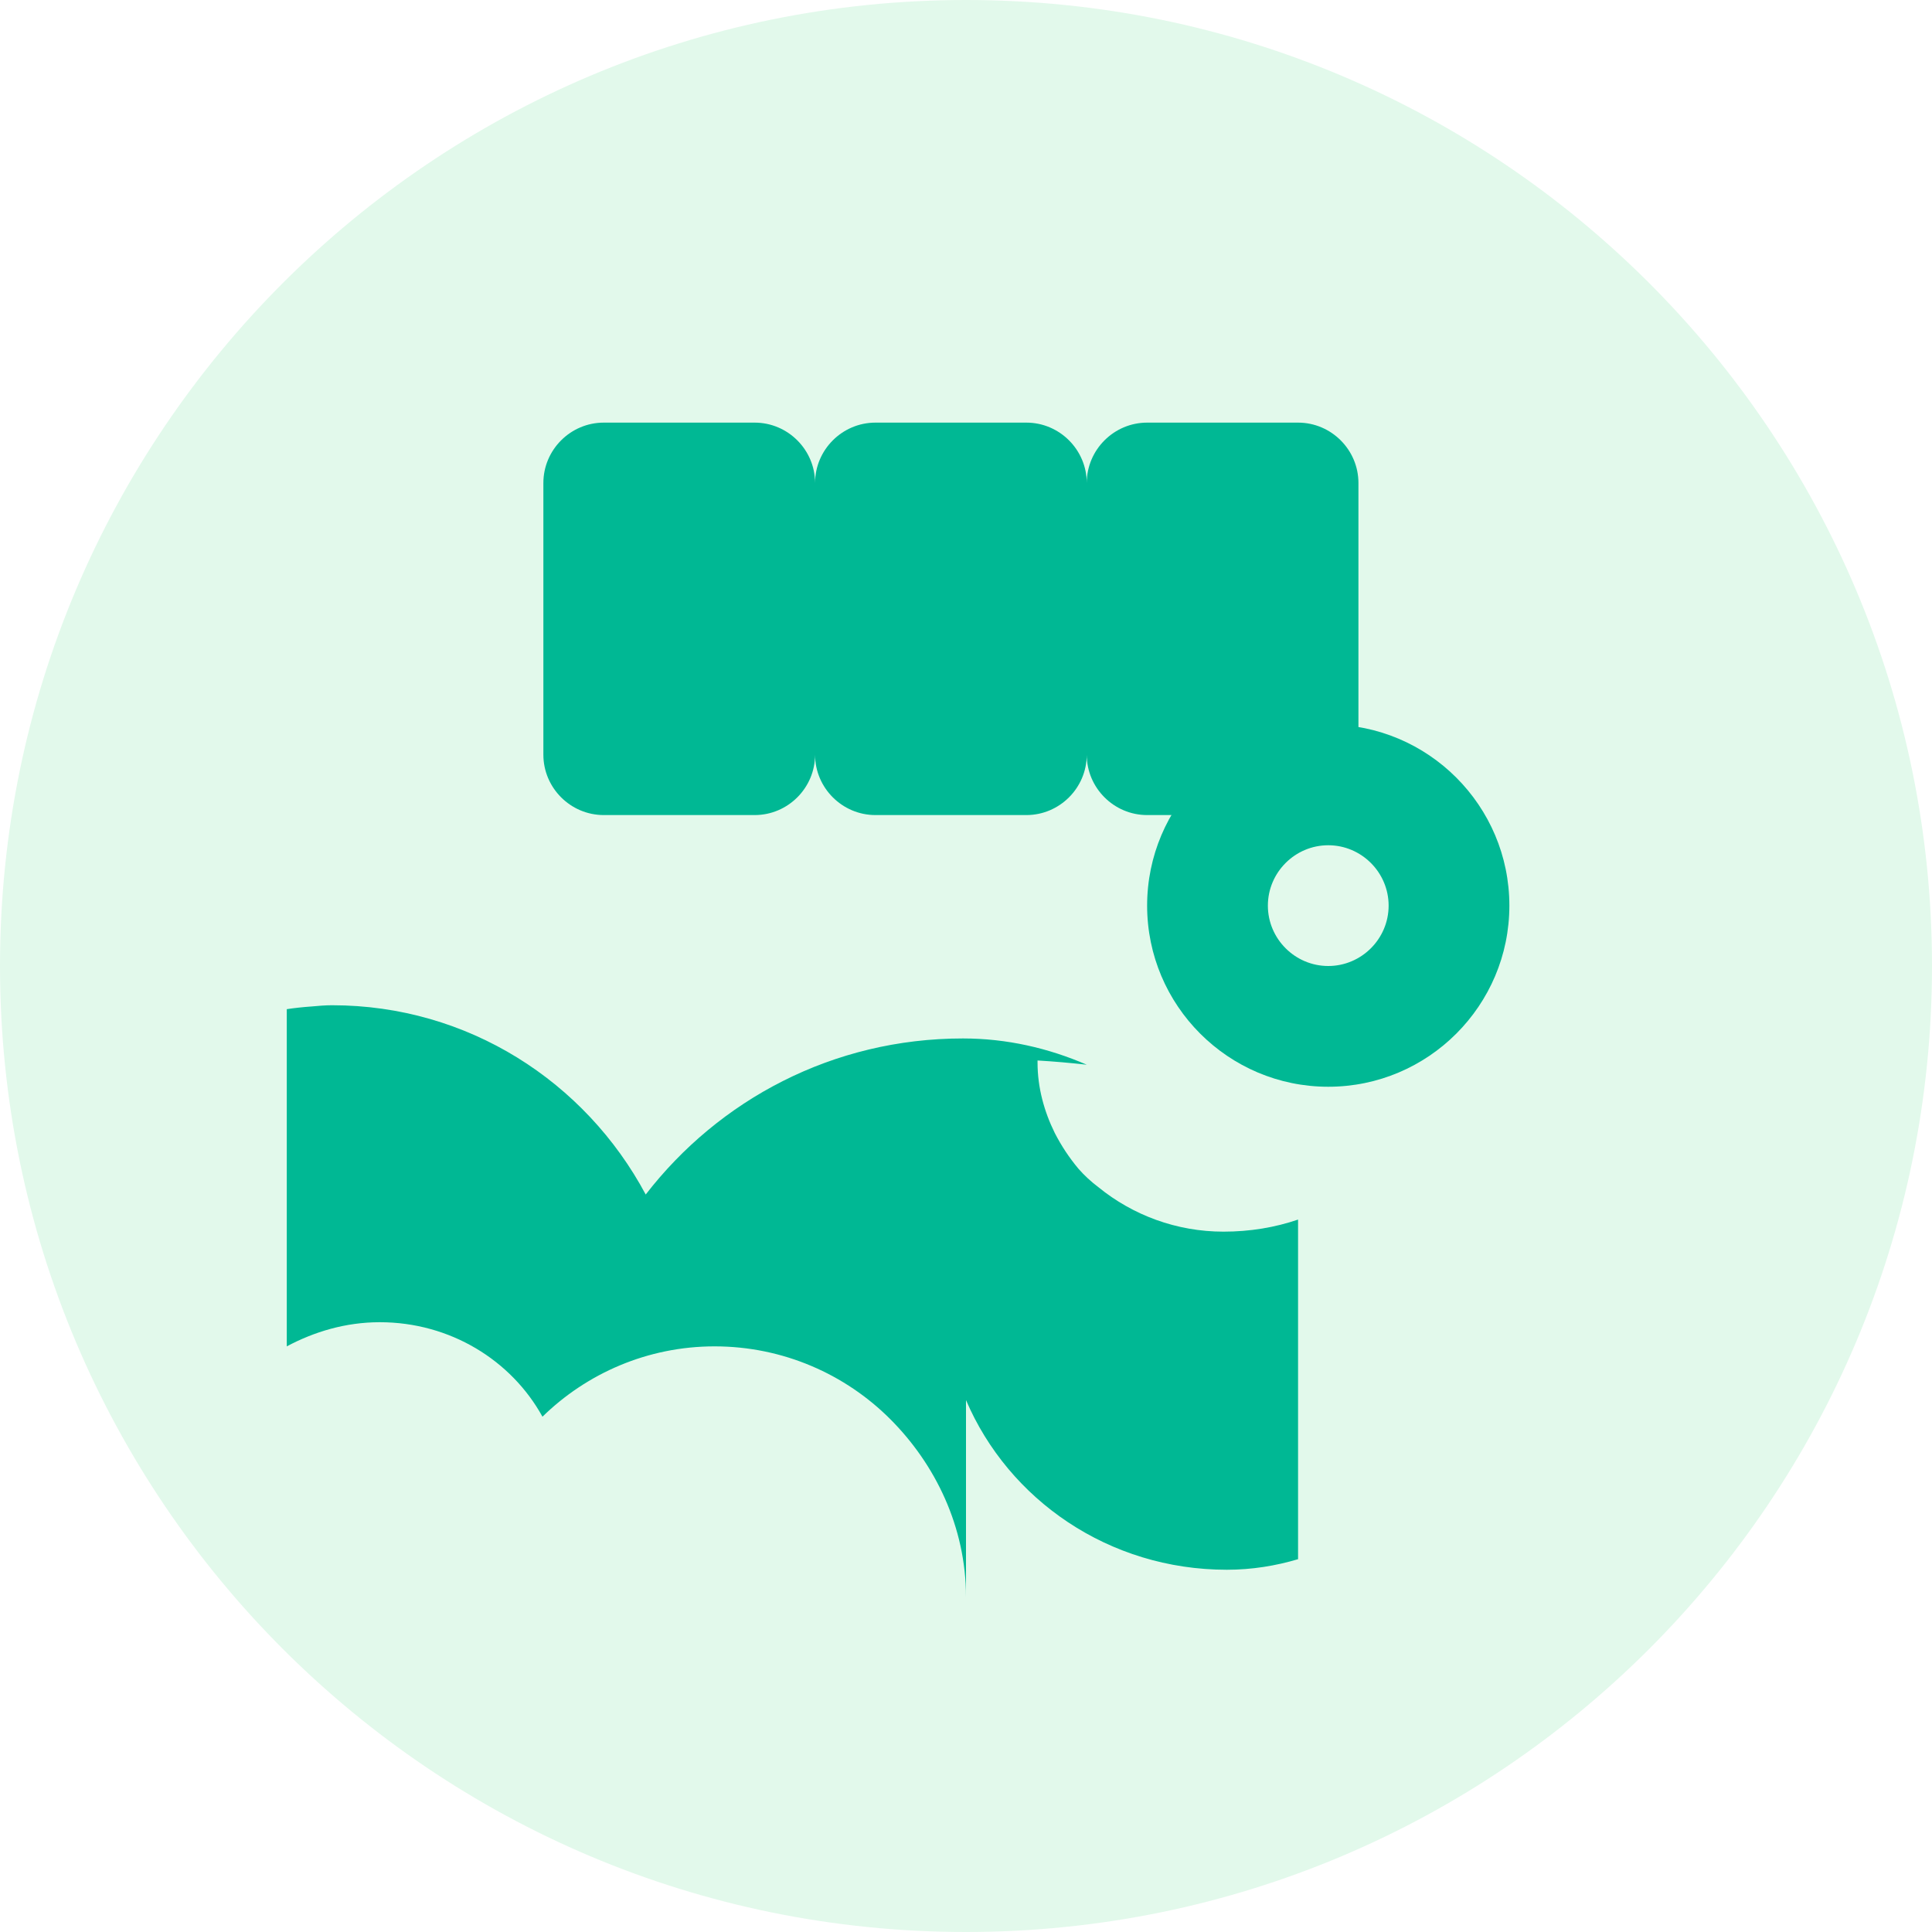
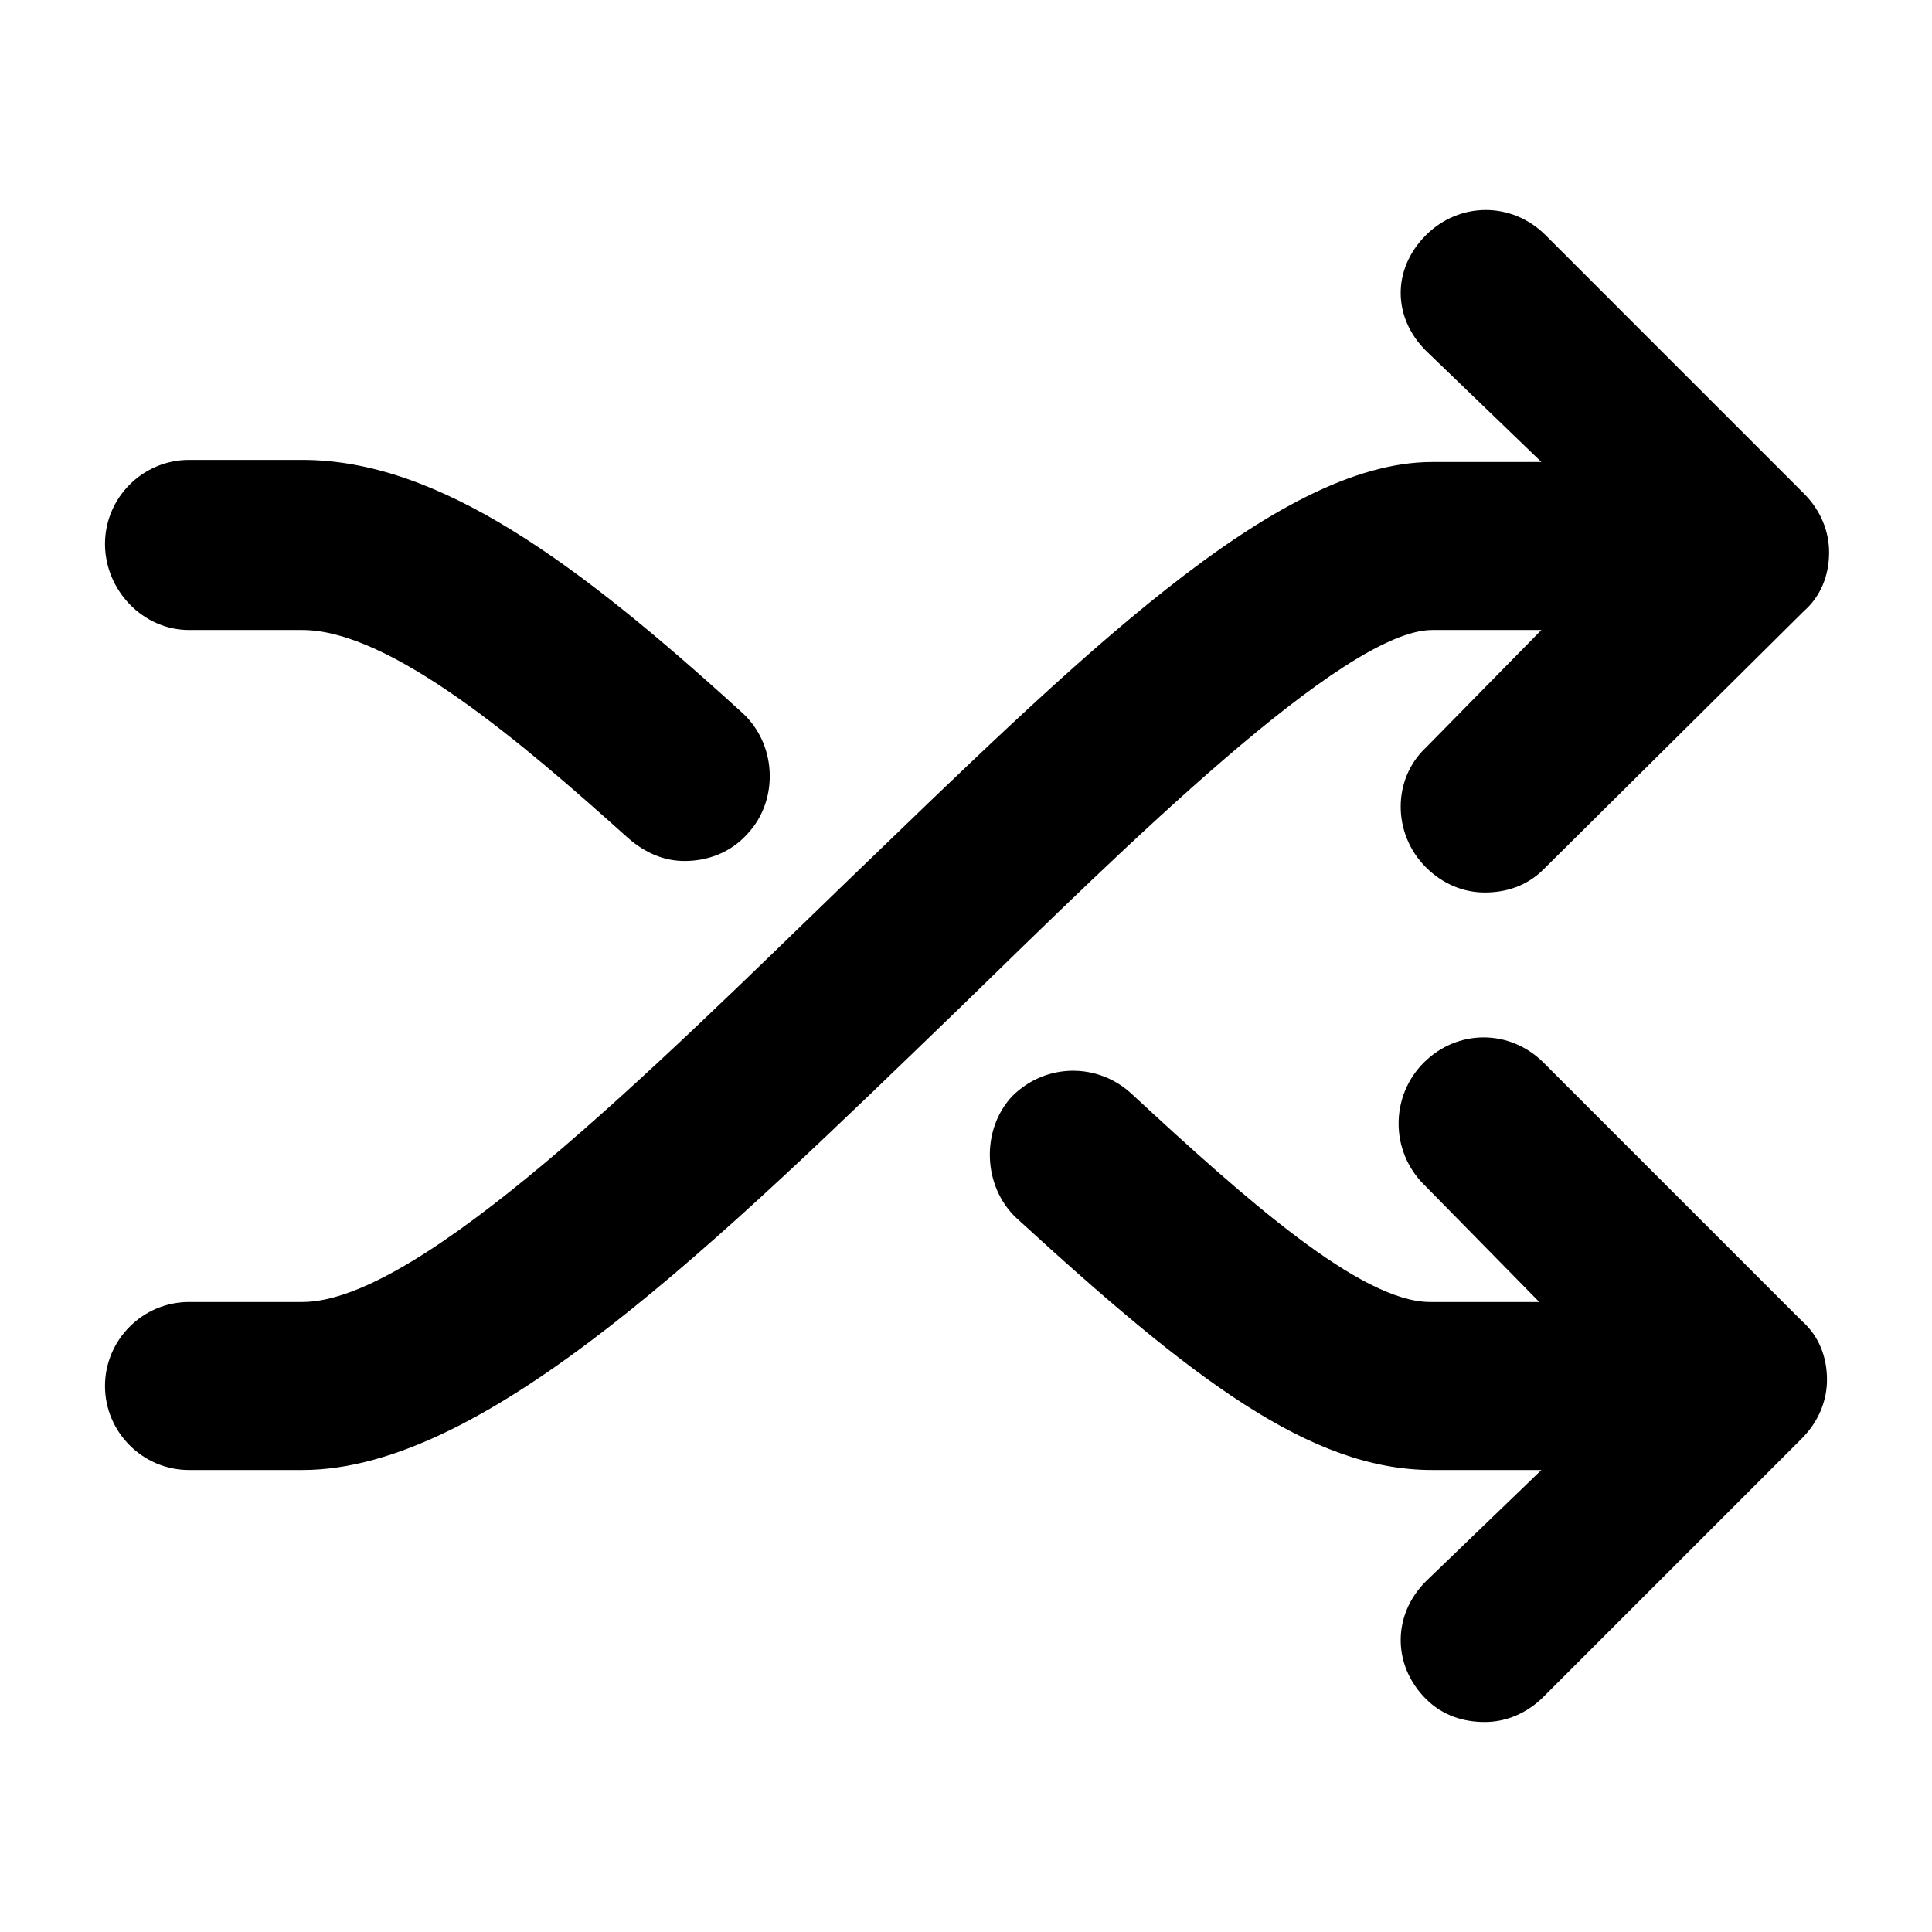
- <svg xmlns="http://www.w3.org/2000/svg" width="64" height="64" viewBox="0 0 64 64" fill="none">
-   <rect width="64" height="64" rx="32" fill="#E2F9EB" />
-   <path d="M20 14C18.9 14 18 14.9 18 16V25C18 26.1 18.9 27 20 27H25C26.1 27 27 26.1 27 25V16C27 14.9 26.1 14 25 14H20ZM29 14C27.9 14 27 14.9 27 16V25C27 26.1 27.9 27 29 27H34C35.1 27 36 26.1 36 25V16C36 14.9 35.1 14 34 14H29ZM38 14C36.9 14 36 14.9 36 16V25C36 26.1 36.9 27 38 27H43C44.1 27 45 26.1 45 25V16C45 14.9 44.1 14 43 14H38Z" fill="#00B894" />
-   <path d="M36 35.27C34.73 34.72 33.35 34.4 31.9 34.4C27.58 34.4 23.81 36.44 21.39 39.57C19.39 35.83 15.5 33.3 11 33.3C10.77 33.3 10.55 33.32 10.33 33.34C10.04 33.36 9.76 33.39 9.5 33.43V44.6C10.4 44.12 11.44 43.8 12.58 43.8C14.91 43.8 16.94 45.06 17.97 46.93C19.43 45.5 21.45 44.6 23.67 44.6C25.95 44.6 28.01 45.53 29.49 47.01C30.98 48.5 32 50.58 32 52.9V46.38C33.41 49.68 36.73 52 40.64 52C41.47 52 42.26 51.87 43 51.65V40.4C42.24 40.66 41.41 40.8 40.53 40.8C38.97 40.8 37.52 40.25 36.39 39.33C36.15 39.15 35.92 38.94 35.72 38.71C35.42 38.35 35.16 37.96 34.94 37.53C34.59 36.82 34.37 36.03 34.37 35.2C34.37 35.18 34.37 35.15 34.37 35.13C34.9 35.16 35.46 35.21 36 35.27Z" fill="#00B894" />
-   <path d="M44 36C47.31 36 50 33.31 50 30C50 26.69 47.31 24 44 24C40.69 24 38 26.69 38 30C38 33.31 40.69 36 44 36ZM44 28C45.1 28 46 28.9 46 30C46 31.1 45.1 32 44 32C42.9 32 42 31.1 42 30C42 28.9 42.9 28 44 28Z" fill="#00B894" />
+ <svg xmlns="http://www.w3.org/2000/svg" fill="#000000" version="1.1" id="Layer_1" width="800px" height="800px" viewBox="0 0 92 92" enable-background="new 0 0 92 92" xml:space="preserve">
+   <path id="XMLID_799_" d="M68.2,30C64,30,53.5,40.4,45.8,47.9C34.2,59.1,23.2,70,14.4,70H9c-2.2,0-4-1.8-4-4c0-2.2,1.8-4,4-4h5.4  c5.6,0,16.8-11.2,25.8-19.9C51.2,31.5,60.7,22,68.2,22h5.2l-5.5-5.3c-1.6-1.6-1.6-3.9,0-5.5c1.6-1.6,4.1-1.6,5.7,0l12.3,12.3  c0.8,0.8,1.2,1.8,1.2,2.8c0,1.1-0.4,2.1-1.2,2.8L73.5,41.4c-0.8,0.8-1.8,1.1-2.8,1.1c-1,0-2-0.4-2.8-1.2c-1.6-1.6-1.6-4.2,0-5.7  l5.5-5.6H68.2z M73.5,50.6c-1.6-1.6-4.1-1.6-5.7,0c-1.6,1.6-1.6,4.2,0,5.8l5.5,5.6h-5.2c-3.3,0-8.8-4.9-14.2-9.9  c-1.6-1.5-4.1-1.5-5.7,0.1c-1.5,1.6-1.4,4.3,0.2,5.8C56.8,65.7,62.4,70,68.2,70h5.2l-5.5,5.3c-1.6,1.6-1.6,4,0,5.6  c0.8,0.8,1.8,1.1,2.8,1.1c1,0,2-0.4,2.8-1.2l12.3-12.3c0.8-0.8,1.2-1.8,1.2-2.8c0-1.1-0.4-2.1-1.2-2.8L73.5,50.6z M9,30h5.4  c4.2,0,10.5,5.4,15.5,9.9c0.8,0.7,1.7,1.1,2.7,1.1c1.1,0,2.2-0.4,3-1.3c1.5-1.6,1.4-4.3-0.3-5.8c-7.8-7.1-14.4-12-20.9-12H9  c-2.2,0-4,1.8-4,4S6.8,30,9,30z" />
</svg>
